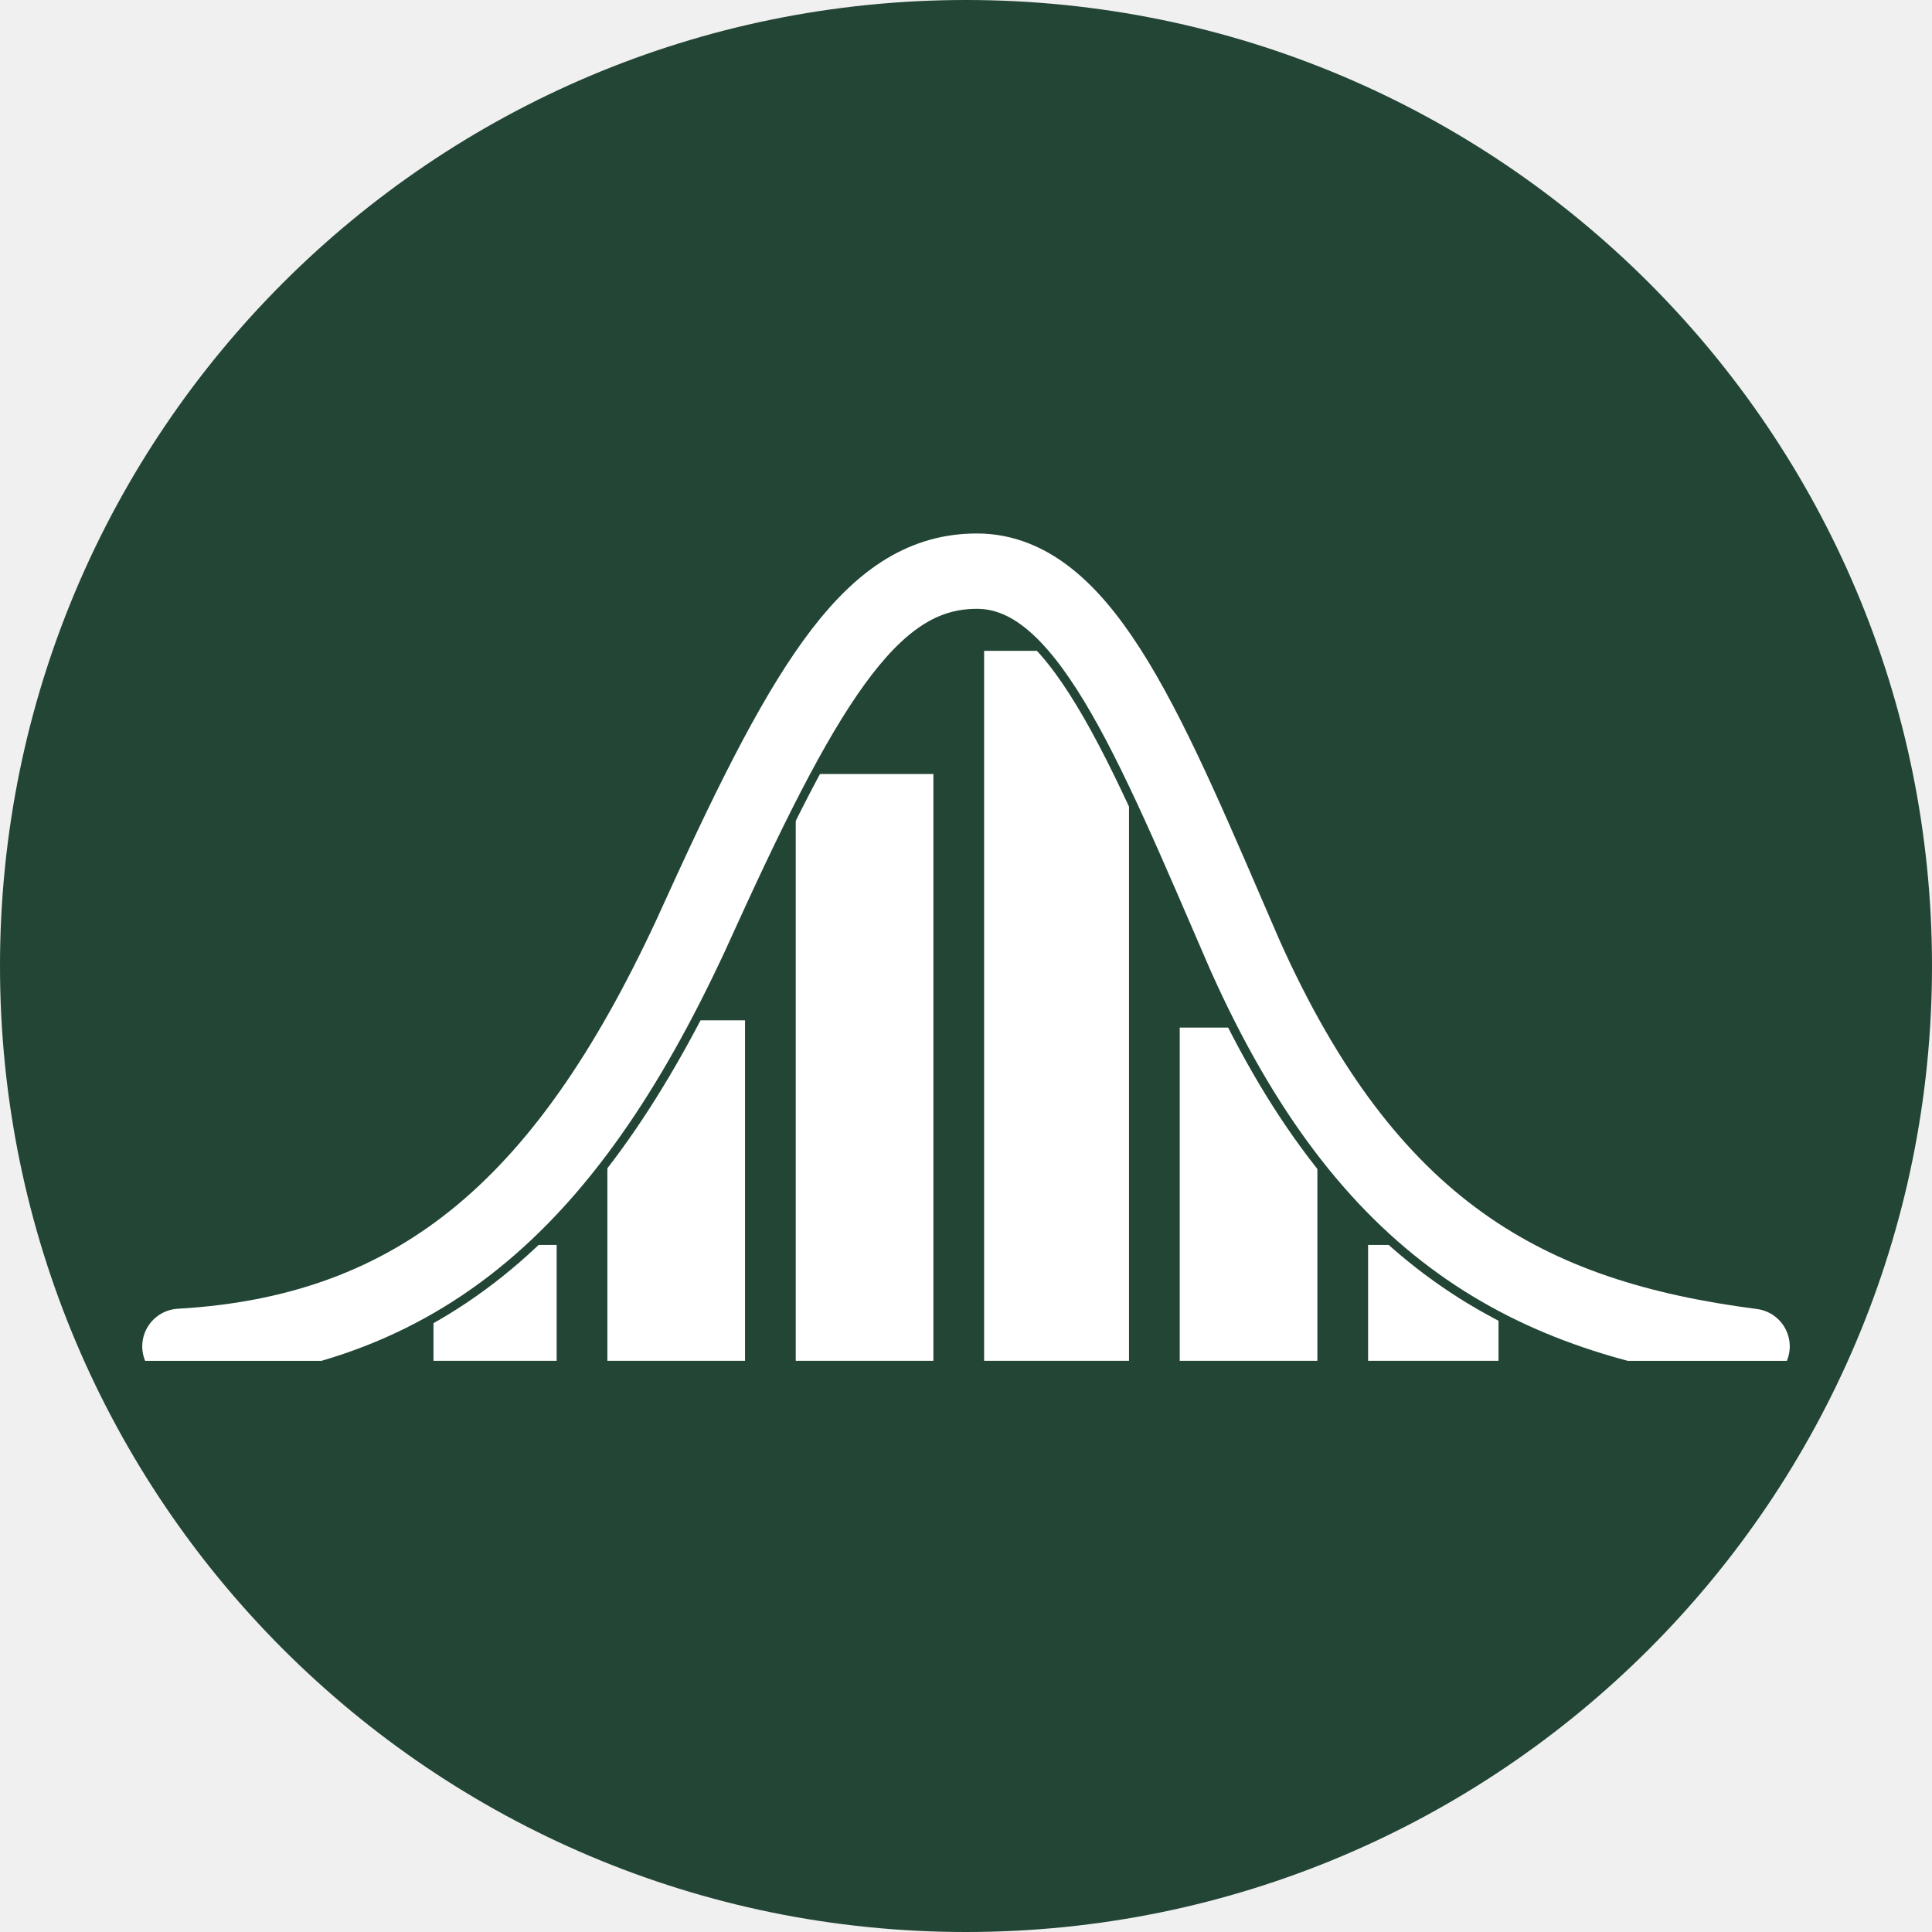
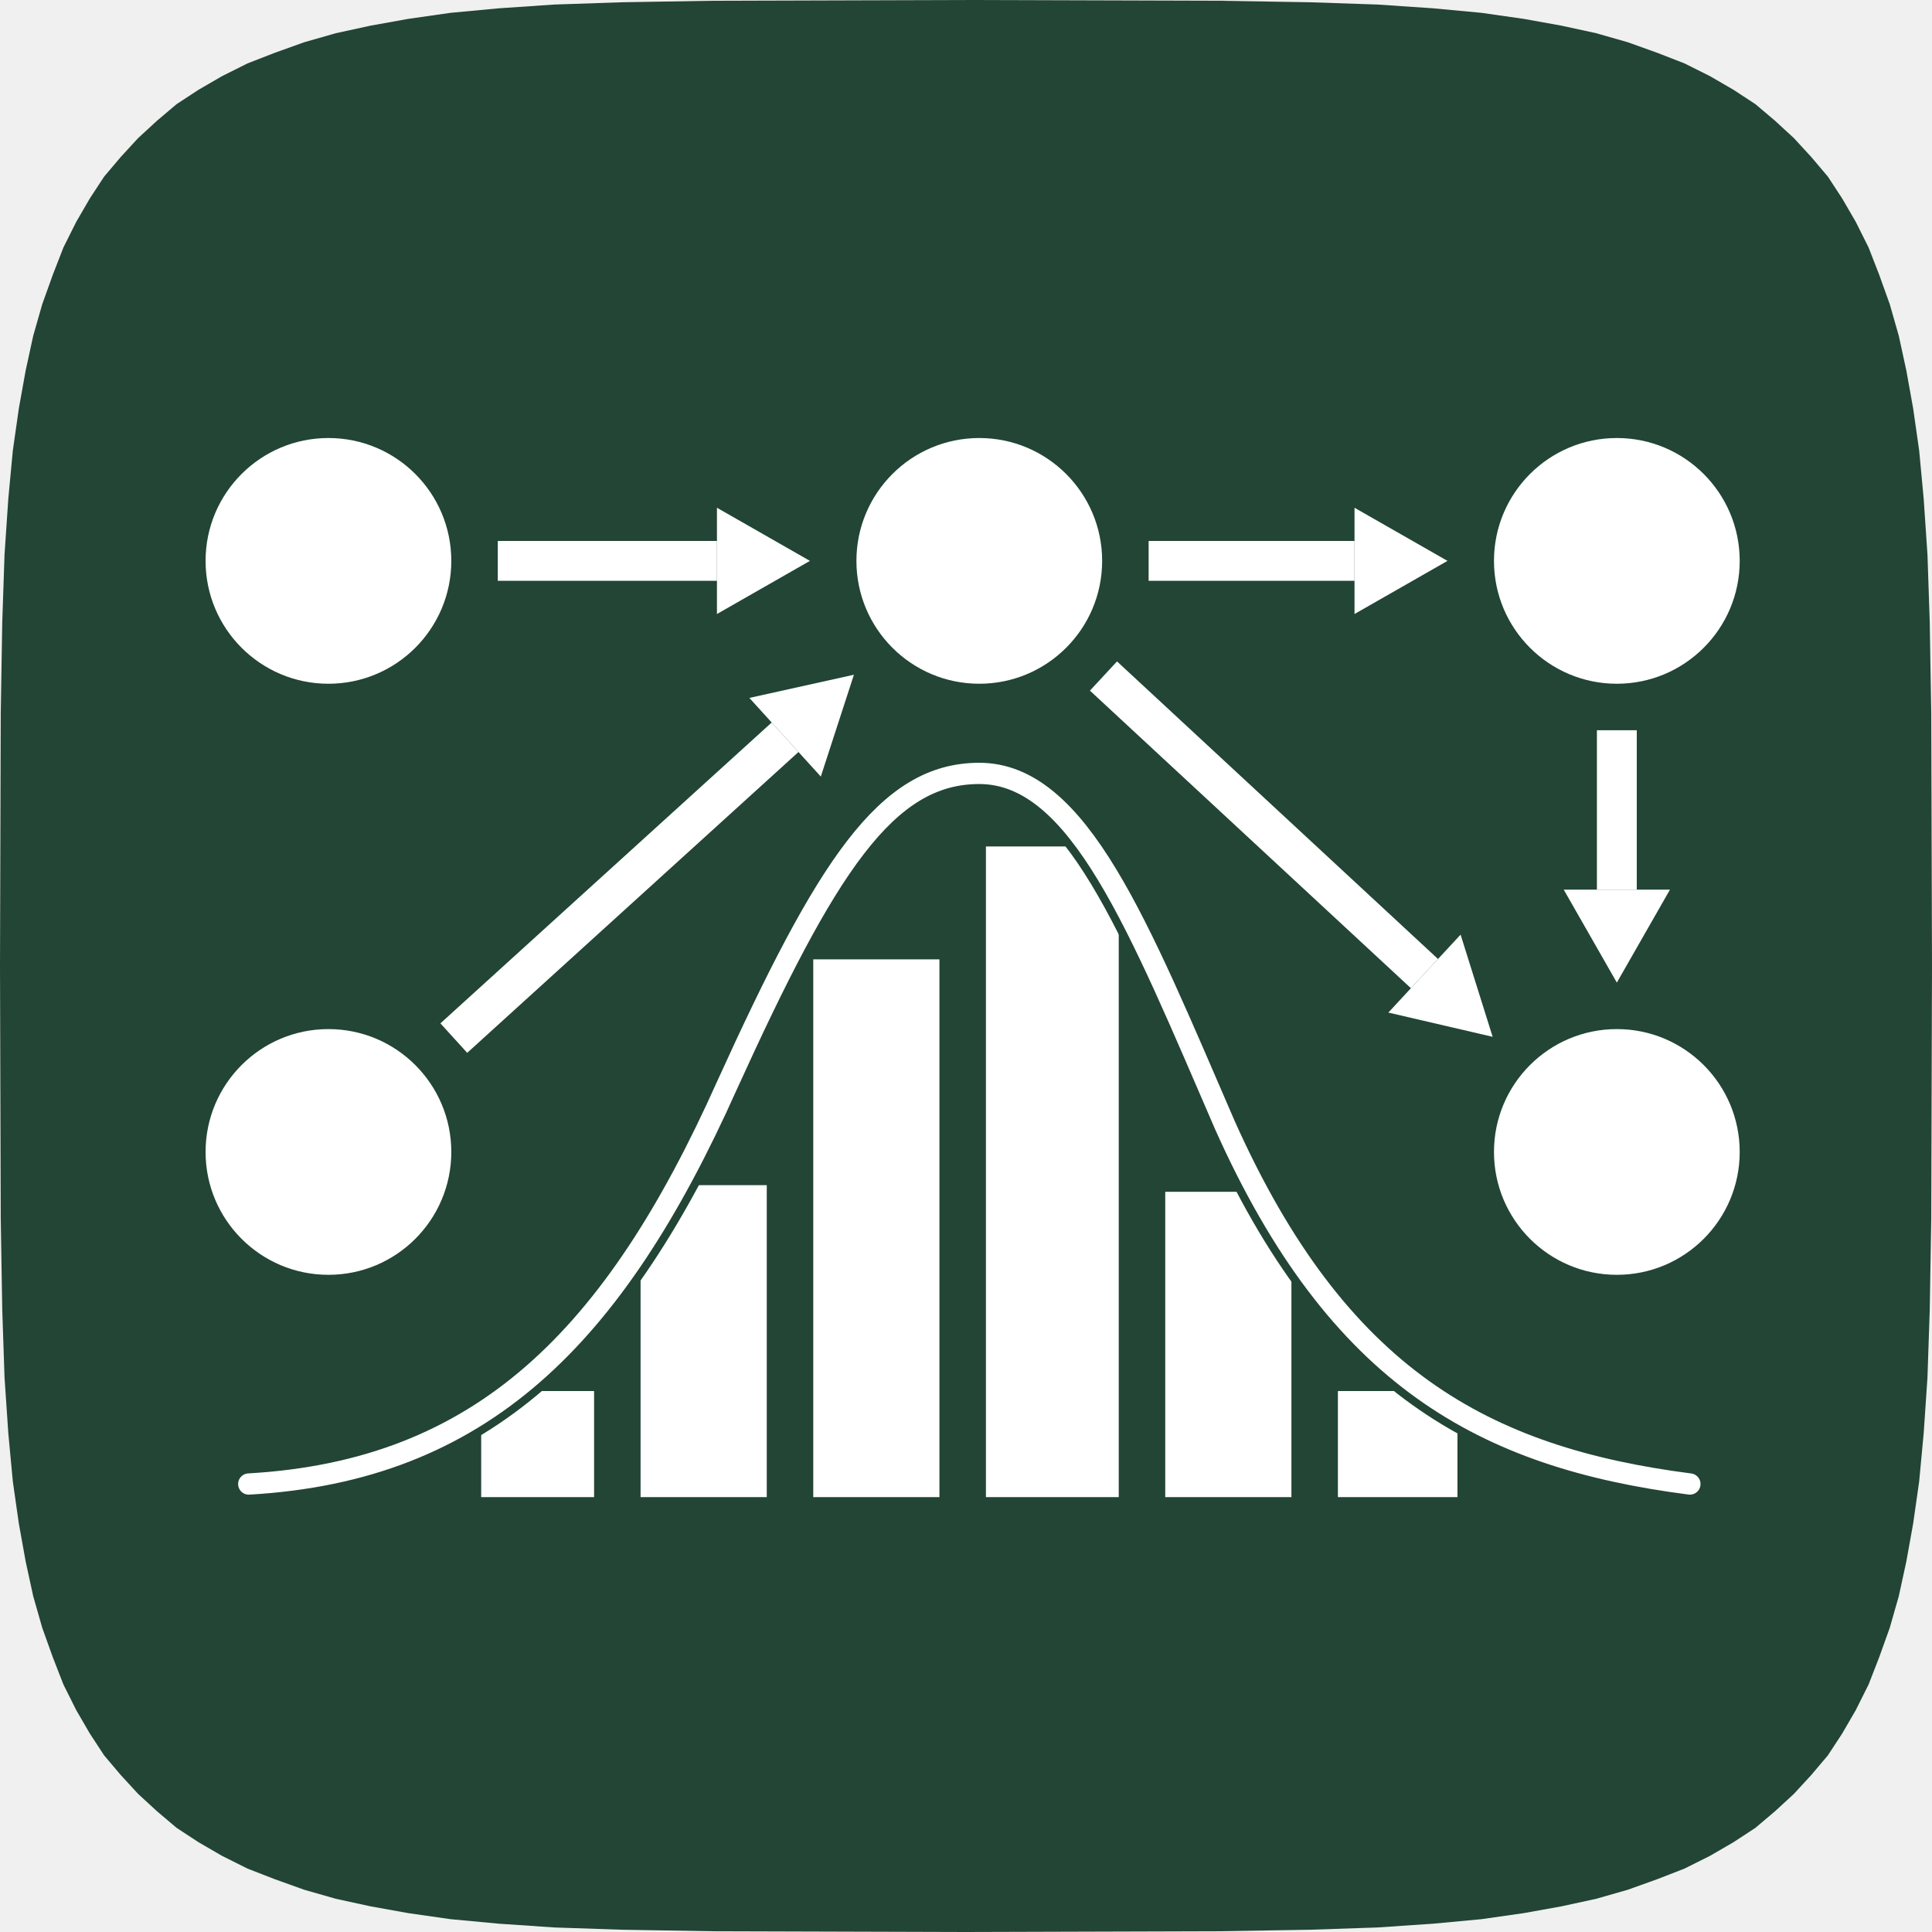
<svg xmlns="http://www.w3.org/2000/svg" viewBox="0 0 256 256">
  <defs>
    <mask id="histogram-envelope" maskUnits="userSpaceOnUse" x="0" y="0" width="256" height="256" style="mask-type:luminance">
      <path d="M20 176C55 174 75 154 92 116C107 83 116 69 130 69C145 69 154 92 167 122C184 160 206 172 237 176L237 178H20Z" fill="white" />
-       <path d="M20 176C55 174 75 154 92 116C107 83 116 69 130 69C145 69 154 92 167 122C184 160 206 172 237 176" fill="none" stroke="black" stroke-width="12.8" stroke-linecap="round" stroke-linejoin="round" />
+       <path d="M20 176C55 174 75 154 92 116C107 83 116 69 130 69C145 69 154 92 167 122C184 160 206 172 237 176" fill="none" stroke="black" stroke-width="5.6" stroke-linecap="round" stroke-linejoin="round" />
    </mask>
-     <clipPath id="plot-baseline" clipPathUnits="userSpaceOnUse">
-       <rect x="0" y="0" width="256" height="178" />
-     </clipPath>
+     <marker id="arrowhead" viewBox="0 -8 14 16" refX="0" refY="0" markerWidth="14" markerHeight="16" markerUnits="userSpaceOnUse" orient="auto" overflow="visible">
+       <path d="M0 -8L14 0L0 8Z" fill="#ffffff" />
+     </marker>
  </defs>
-   <circle cx="128" cy="128" r="128" fill="#224535" />
-   <g fill="#ffffff" transform="translate(128 128) scale(0.96) translate(-128.5 -123.5)">
-     <g id="histogram" mask="url(#histogram-envelope)">
-       <rect x="55" y="162" width="17" height="16" />
-       <rect x="79" y="131" width="19" height="47" />
-       <rect x="105" y="97" width="19" height="81" />
-       <rect x="131" y="80" width="20" height="98" />
-       <rect x="158" y="132" width="19" height="46" />
-       <rect x="184" y="162" width="18" height="16" />
+   <path d="M256 128L255.9 161.5L255.7 173.6L255.4 182.5L254.9 189.9L254.3 196.3L253.5 201.9L252.6 206.9L251.6 211.5L250.4 215.7L249 219.6L247.6 223.2L245.9 226.6L244.1 229.7L242.2 232.6L240 235.2L237.7 237.7L235.2 240L232.6 242.2L229.7 244.1L226.6 245.9L223.2 247.6L219.6 249L215.7 250.4L211.5 251.6L206.9 252.6L201.9 253.5L196.3 254.3L189.9 254.9L182.5 255.4L173.6 255.7L161.5 255.9L128 256L94.5 255.9L82.4 255.7L73.5 255.4L66.1 254.9L59.7 254.3L54.1 253.5L49.1 252.6L44.5 251.6L40.3 250.4L36.4 249L32.8 247.6L29.4 245.9L26.3 244.1L23.4 242.2L20.8 240L18.3 237.7L16 235.2L13.8 232.6L11.9 229.7L10.1 226.6L8.4 223.2L7 219.6L5.6 215.7L4.4 211.5L3.4 206.9L2.5 201.9L1.7 196.3L1.1 189.9L0.6 182.5L0.3 173.6L0.1 161.5L0 128L0.1 94.5L0.3 82.4L0.6 73.5L1.1 66.1L1.7 59.7L2.5 54.1L3.4 49.1L4.4 44.5L5.6 40.3L7 36.4L8.4 32.8L10.1 29.4L11.9 26.3L13.8 23.4L16 20.8L18.3 18.3L20.8 16L23.4 13.8L26.3 11.9L29.4 10.1L32.8 8.4L36.4 7L40.3 5.6L44.5 4.4L49.1 3.4L54.1 2.5L59.7 1.7L66.1 1.1L73.5 0.6L82.4 0.3L94.5 0.1L128 0L161.5 0.1L173.6 0.3L182.5 0.6L189.9 1.1L196.3 1.7L201.9 2.5L206.9 3.4L211.5 4.4L215.7 5.6L219.6 7L223.2 8.4L226.6 10.1L229.7 11.9L232.6 13.8L235.2 16L237.7 18.3L240 20.8L242.2 23.4L244.1 26.3L245.9 29.4L247.6 32.8L249 36.4L250.4 40.3L251.6 44.5L252.6 49.1L253.5 54.1L254.3 59.7L254.9 66.1L255.4 73.5L255.7 82.4L255.9 94.5Z" fill="#224535" />
+   <g fill="#ffffff" transform="translate(128 128) scale(.88) translate(-128 -98)">
+     <g id="graph-nodes">
+       <circle cx="32" cy="37" r="18.5" />
+       <circle cx="130" cy="37" r="18.5" />
+       <circle cx="226" cy="37" r="18.5" />
+       <circle cx="32" cy="126" r="18.5" />
+       <circle cx="226" cy="126" r="18.5" />
    </g>
-     <path id="bell-curve" clip-path="url(#plot-baseline)" d="M20 176C55 174 75 154 92 116C107 83 116 69 130 69C145 69 154 92 167 122C184 160 206 172 237 176" fill="none" stroke="#ffffff" stroke-width="10.4" stroke-linecap="round" />
+     <g id="graph-arrows" fill="none" stroke="#ffffff" stroke-width="6" stroke-linecap="butt" marker-end="url(#arrowhead)">
+       <path d="M57.5 37L90.5 37" />
+       <path d="M155.5 37L186.5 37" />
+       <path d="M226 62.5L226 86.5" />
+       <path d="M50.877 108.856L100.759 63.556" />
+       <path d="M148.7 54.337L197.033 99.145" />
+     </g>
+     <g id="plot-layer">
+       <g id="histogram" mask="url(#histogram-envelope)">
+         <rect x="55" y="162" width="17" height="16" />
+         <rect x="79" y="131" width="19" height="47" />
+         <rect x="105" y="97" width="19" height="81" />
+         <rect x="131" y="80" width="20" height="98" />
+         <rect x="158" y="132" width="19" height="46" />
+         <rect x="184" y="162" width="18" height="16" />
+       </g>
+       <path id="bell-curve" d="M20 176C55 174 75 154 92 116C107 83 116 69 130 69C145 69 154 92 167 122C184 160 206 172 237 176" fill="none" stroke="#ffffff" stroke-width="3.2" stroke-linecap="round" />
+     </g>
  </g>
</svg>
